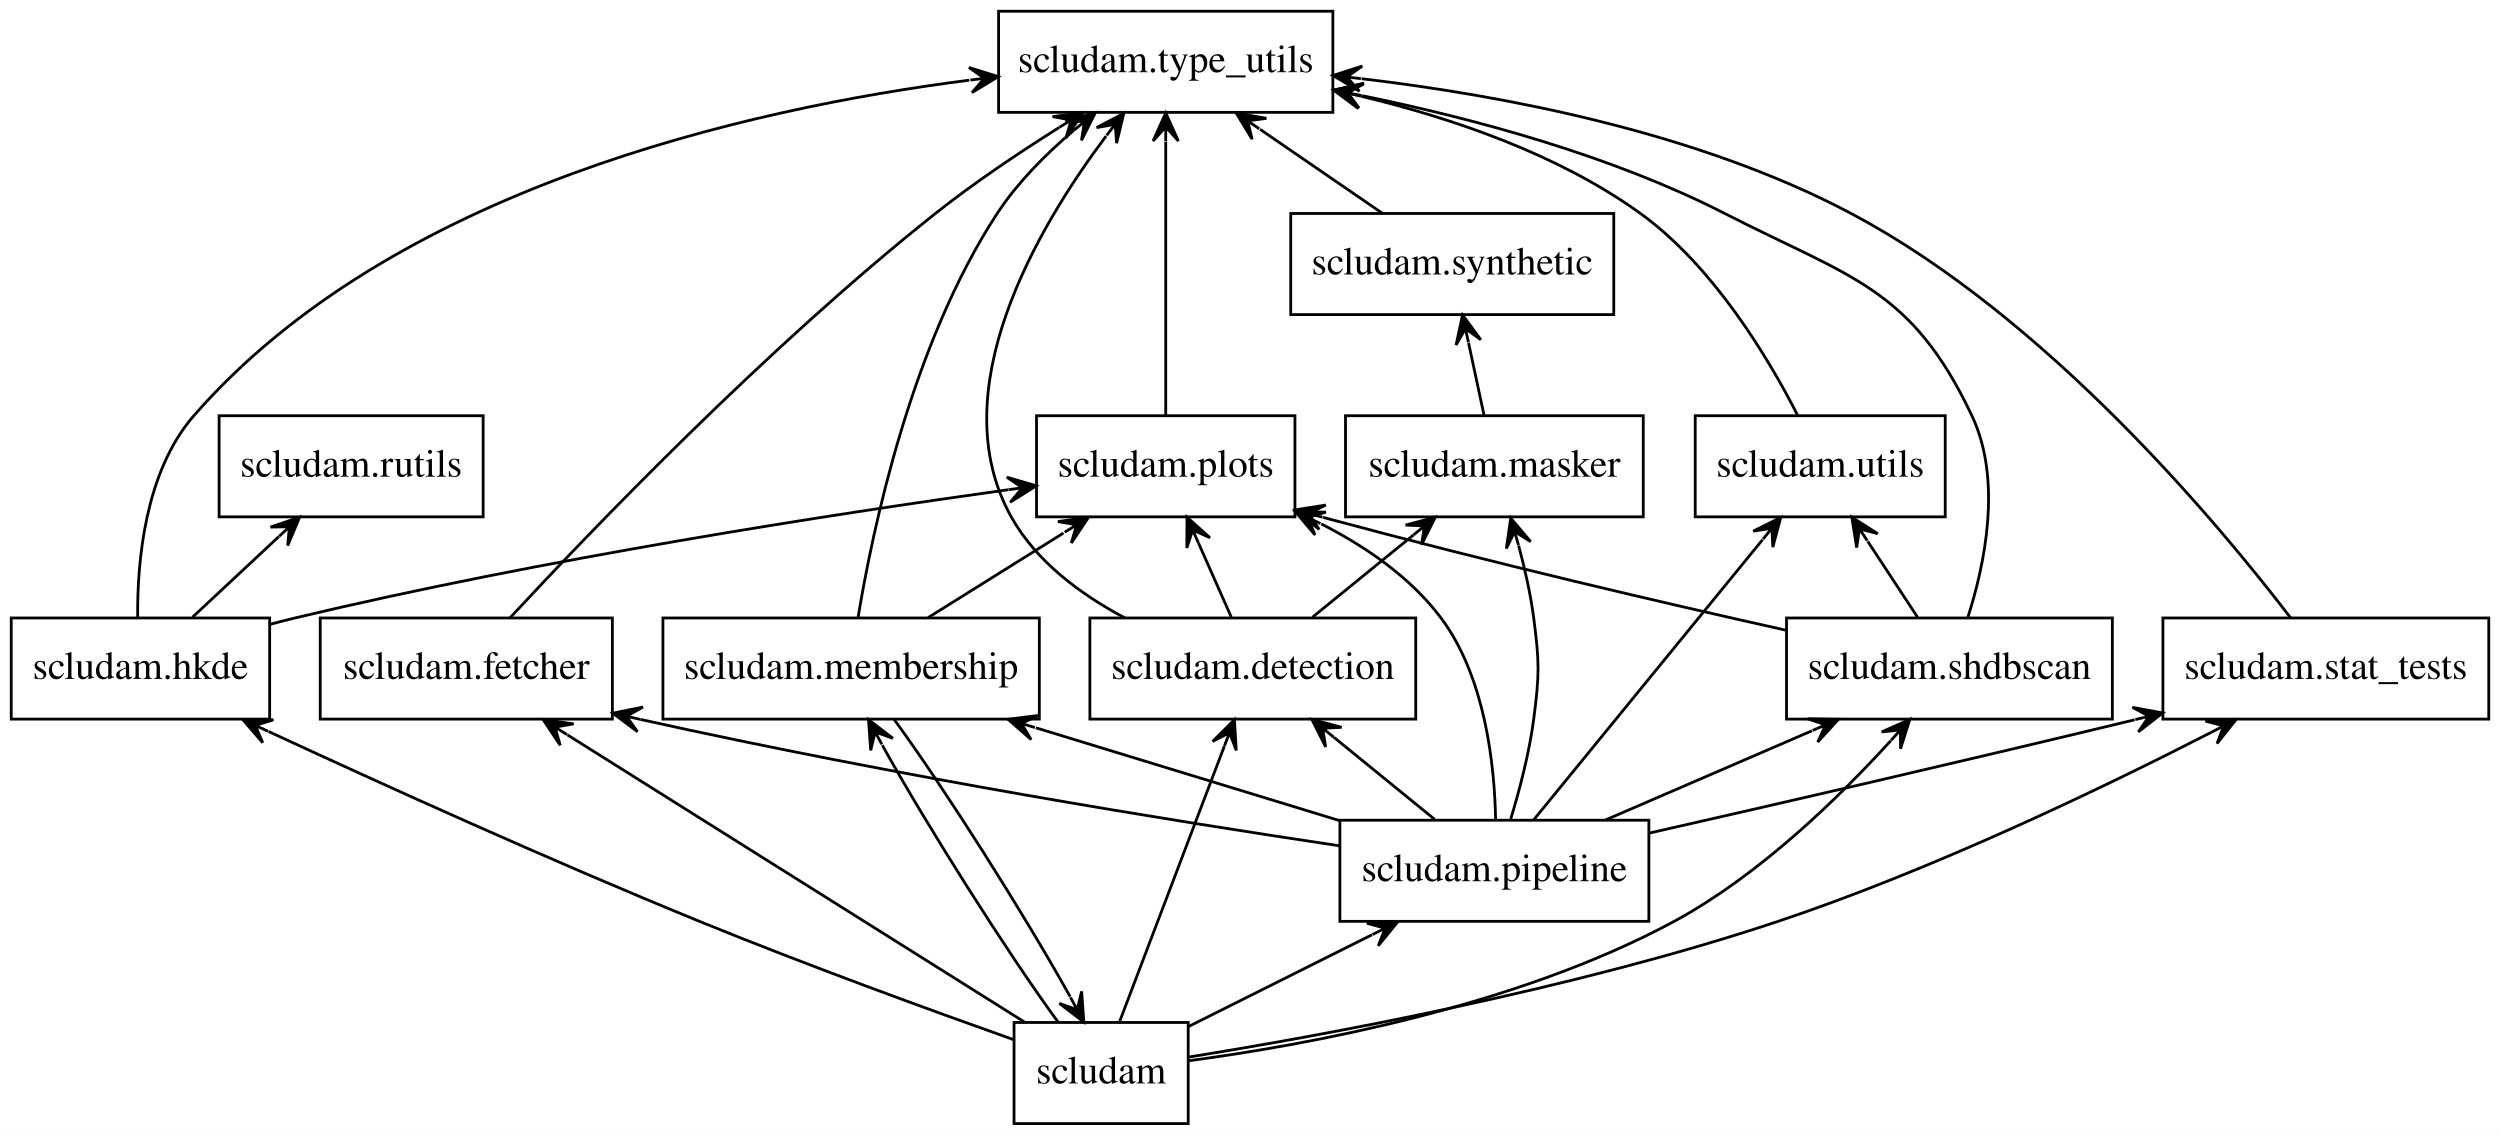
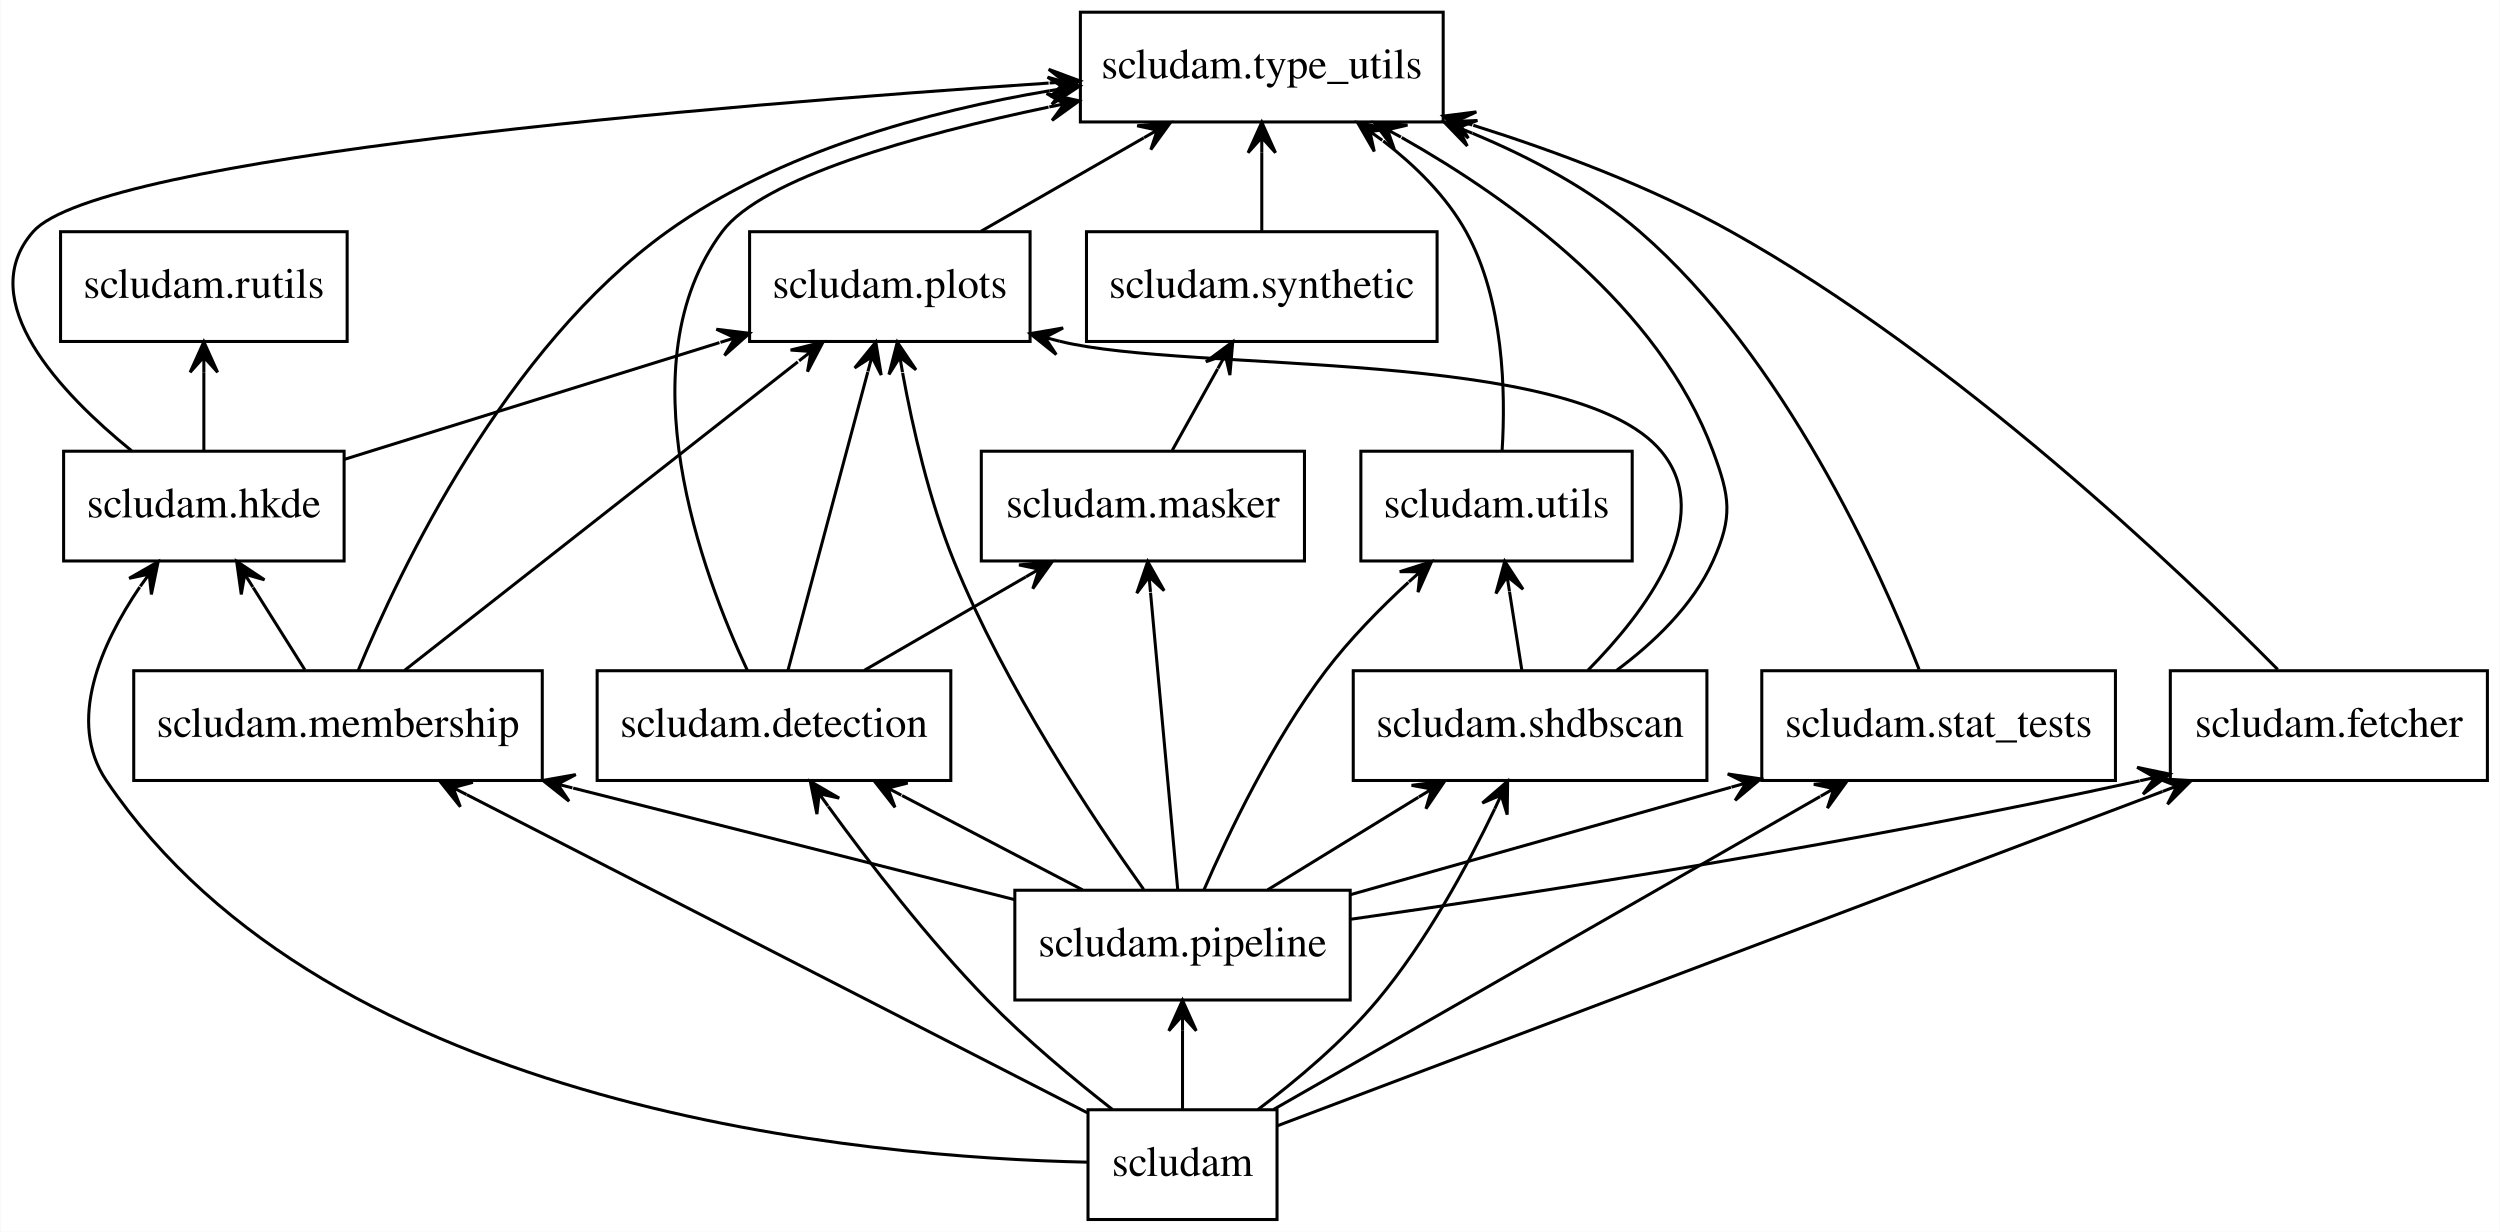
- <svg xmlns="http://www.w3.org/2000/svg" width="890pt" height="404pt" viewBox="0.00 0.00 890.00 404.00">
+ <svg xmlns="http://www.w3.org/2000/svg" width="820pt" height="404pt" viewBox="0.00 0.00 819.73 404.00">
  <g id="graph0" class="graph" transform="scale(1 1) rotate(0) translate(4 400)">
-     <polygon fill="white" stroke="transparent" points="-4,4 -4,-400 886,-400 886,4 -4,4" />
+     <polygon fill="white" stroke="transparent" points="-4,4 -4,-400 815.73,-400 815.73,4 -4,4" />
    <g id="node1" class="node">
-       <polygon fill="none" stroke="black" points="419,-36 357,-36 357,0 419,0 419,-36" />
-       <text text-anchor="middle" x="388" y="-14.3" font-family="Times,serif" font-size="14.00">scludam</text>
+       <polygon fill="none" stroke="black" points="414.73,-36 352.73,-36 352.73,0 414.73,0 414.73,-36" />
+       <text text-anchor="middle" x="383.73" y="-14.3" font-family="Times,serif" font-size="14.00">scludam</text>
    </g>
    <g id="node2" class="node">
-       <polygon fill="none" stroke="black" points="500,-180 384,-180 384,-144 500,-144 500,-180" />
-       <text text-anchor="middle" x="442" y="-158.3" font-family="Times,serif" font-size="14.00">scludam.detection</text>
+       <polygon fill="none" stroke="black" points="307.73,-180 191.73,-180 191.73,-144 307.73,-144 307.73,-180" />
+       <text text-anchor="middle" x="249.73" y="-158.3" font-family="Times,serif" font-size="14.00">scludam.detection</text>
    </g>
    <g id="edge1" class="edge">
-       <path fill="none" stroke="black" d="M394.51,-36.13C403.8,-60.54 420.92,-105.57 431.87,-134.36" />
-       <polygon fill="black" stroke="black" points="435.46,-143.81 427.7,-136.06 433.69,-139.14 431.91,-134.46 431.91,-134.46 431.91,-134.46 433.69,-139.14 436.11,-132.86 435.46,-143.81 435.46,-143.81" />
+       <path fill="none" stroke="black" d="M360.8,-36.05C348.13,-45.94 332.42,-58.99 319.73,-72 300.3,-91.93 280.95,-117.03 267.54,-135.5" />
+       <polygon fill="black" stroke="black" points="261.64,-143.72 263.81,-132.97 264.55,-139.66 267.47,-135.6 267.47,-135.6 267.47,-135.6 264.55,-139.66 271.12,-138.22 261.64,-143.72 261.64,-143.72" />
    </g>
    <g id="node3" class="node">
-       <polygon fill="none" stroke="black" points="214,-180 110,-180 110,-144 214,-144 214,-180" />
-       <text text-anchor="middle" x="162" y="-158.3" font-family="Times,serif" font-size="14.00">scludam.fetcher</text>
+       <polygon fill="none" stroke="black" points="811.73,-180 707.73,-180 707.73,-144 811.73,-144 811.73,-180" />
+       <text text-anchor="middle" x="759.73" y="-158.3" font-family="Times,serif" font-size="14.00">scludam.fetcher</text>
    </g>
    <g id="edge2" class="edge">
-       <path fill="none" stroke="black" d="M360.74,-36.13C320.02,-61.72 243.25,-109.95 197.97,-138.4" />
-       <polygon fill="black" stroke="black" points="189.36,-143.81 195.43,-134.68 193.59,-141.15 197.82,-138.49 197.82,-138.49 197.82,-138.49 193.59,-141.15 200.22,-142.3 189.36,-143.81 189.36,-143.81" />
+       <path fill="none" stroke="black" d="M414.82,-30.74C478.65,-54.85 625.17,-110.18 705.17,-140.39" />
+       <polygon fill="black" stroke="black" points="714.58,-143.95 703.64,-144.63 709.91,-142.18 705.23,-140.42 705.23,-140.42 705.23,-140.42 709.91,-142.18 706.82,-136.21 714.58,-143.95 714.58,-143.95" />
    </g>
    <g id="node4" class="node">
-       <polygon fill="none" stroke="black" points="92,-180 0,-180 0,-144 92,-144 92,-180" />
-       <text text-anchor="middle" x="46" y="-158.3" font-family="Times,serif" font-size="14.00">scludam.hkde</text>
+       <polygon fill="none" stroke="black" points="108.73,-252 16.73,-252 16.73,-216 108.73,-216 108.73,-252" />
+       <text text-anchor="middle" x="62.73" y="-230.3" font-family="Times,serif" font-size="14.00">scludam.hkde</text>
    </g>
    <g id="edge3" class="edge">
-       <path fill="none" stroke="black" d="M356.81,-29.89C327.69,-40.22 283.11,-56.43 245,-72 191.8,-93.73 131.71,-120.99 91.61,-139.58" />
-       <polygon fill="black" stroke="black" points="82.37,-143.87 89.54,-135.58 86.9,-141.76 91.44,-139.66 91.44,-139.66 91.44,-139.66 86.9,-141.76 93.33,-143.74 82.37,-143.87 82.37,-143.87" />
+       <path fill="none" stroke="black" d="M352.51,-18.81C280.61,-20.31 103.97,-35.38 30.73,-144 17.66,-163.39 29.04,-188.76 41.71,-207.45" />
+       <polygon fill="black" stroke="black" points="47.74,-215.77 38.23,-210.31 44.8,-211.72 41.87,-207.67 41.87,-207.67 41.87,-207.67 44.8,-211.72 45.52,-205.03 47.74,-215.77 47.74,-215.77" />
    </g>
    <g id="node6" class="node">
-       <polygon fill="none" stroke="black" points="366,-180 232,-180 232,-144 366,-144 366,-180" />
-       <text text-anchor="middle" x="299" y="-158.3" font-family="Times,serif" font-size="14.00">scludam.membership</text>
+       <polygon fill="none" stroke="black" points="173.73,-180 39.73,-180 39.73,-144 173.73,-144 173.73,-180" />
+       <text text-anchor="middle" x="106.73" y="-158.3" font-family="Times,serif" font-size="14.00">scludam.membership</text>
    </g>
    <g id="edge4" class="edge">
-       <path fill="none" stroke="black" d="M372.68,-36.13C354.72,-60.65 326.05,-105.97 310.08,-134.74" />
-       <polygon fill="black" stroke="black" points="305.18,-143.81 305.97,-132.87 307.56,-139.41 309.93,-135.01 309.93,-135.01 309.93,-135.01 307.56,-139.41 313.89,-137.15 305.18,-143.81 305.18,-143.81" />
+       <path fill="none" stroke="black" d="M352.5,-35.01C302.64,-60.57 204.99,-110.63 148.96,-139.35" />
+       <polygon fill="black" stroke="black" points="140,-143.94 146.85,-135.38 144.45,-141.66 148.9,-139.38 148.9,-139.38 148.9,-139.38 144.45,-141.66 150.96,-143.39 140,-143.94 140,-143.94" />
    </g>
    <g id="node7" class="node">
-       <polygon fill="none" stroke="black" points="583,-108 473,-108 473,-72 583,-72 583,-108" />
-       <text text-anchor="middle" x="528" y="-86.3" font-family="Times,serif" font-size="14.00">scludam.pipeline</text>
+       <polygon fill="none" stroke="black" points="438.73,-108 328.73,-108 328.73,-72 438.73,-72 438.73,-108" />
+       <text text-anchor="middle" x="383.73" y="-86.3" font-family="Times,serif" font-size="14.00">scludam.pipeline</text>
    </g>
    <g id="edge5" class="edge">
-       <path fill="none" stroke="black" d="M419.07,-34.54C438.3,-44.15 463.27,-56.64 484.45,-67.23" />
-       <polygon fill="black" stroke="black" points="493.58,-71.79 482.62,-71.34 489.11,-69.55 484.63,-67.32 484.63,-67.32 484.63,-67.32 489.11,-69.55 486.65,-63.29 493.58,-71.79 493.58,-71.79" />
+       <path fill="none" stroke="black" d="M383.73,-36.3C383.73,-44.02 383.73,-53.29 383.73,-61.89" />
+       <polygon fill="black" stroke="black" points="383.73,-71.9 379.23,-61.9 383.73,-66.9 383.73,-61.9 383.73,-61.9 383.73,-61.9 383.73,-66.9 388.23,-61.9 383.73,-71.9 383.73,-71.9" />
    </g>
    <g id="node10" class="node">
-       <polygon fill="none" stroke="black" points="748,-180 632,-180 632,-144 748,-144 748,-180" />
-       <text text-anchor="middle" x="690" y="-158.3" font-family="Times,serif" font-size="14.00">scludam.shdbscan</text>
+       <polygon fill="none" stroke="black" points="555.73,-180 439.73,-180 439.73,-144 555.73,-144 555.73,-180" />
+       <text text-anchor="middle" x="497.73" y="-158.3" font-family="Times,serif" font-size="14.00">scludam.shdbscan</text>
    </g>
    <g id="edge6" class="edge">
-       <path fill="none" stroke="black" d="M419.07,-22.36C460.6,-27.88 535.51,-41.45 592,-72 622.34,-88.41 650.79,-116.17 669.13,-136.33" />
-       <polygon fill="black" stroke="black" points="675.89,-143.91 665.88,-139.43 672.56,-140.17 669.24,-136.44 669.24,-136.44 669.24,-136.44 672.56,-140.17 672.6,-133.45 675.89,-143.91 675.89,-143.91" />
+       <path fill="none" stroke="black" d="M408.4,-36.02C421.14,-45.61 436.36,-58.38 447.73,-72 463.69,-91.12 477.19,-116.06 486.13,-134.68" />
+       <polygon fill="black" stroke="black" points="490.37,-143.77 482.07,-136.61 488.26,-139.24 486.14,-134.71 486.14,-134.71 486.14,-134.71 488.26,-139.24 490.22,-132.8 490.37,-143.77 490.37,-143.77" />
    </g>
    <g id="node11" class="node">
-       <polygon fill="none" stroke="black" points="882,-180 766,-180 766,-144 882,-144 882,-180" />
-       <text text-anchor="middle" x="824" y="-158.3" font-family="Times,serif" font-size="14.00">scludam.stat_tests</text>
+       <polygon fill="none" stroke="black" points="689.73,-180 573.73,-180 573.73,-144 689.73,-144 689.73,-180" />
+       <text text-anchor="middle" x="631.73" y="-158.3" font-family="Times,serif" font-size="14.00">scludam.stat_tests</text>
    </g>
    <g id="edge7" class="edge">
-       <path fill="none" stroke="black" d="M419.38,-23.72C465.93,-31.2 555.66,-47.51 629,-72 684.06,-90.39 744.42,-119.41 783.18,-139.28" />
-       <polygon fill="black" stroke="black" points="792.07,-143.88 781.13,-143.29 787.63,-141.58 783.19,-139.29 783.19,-139.29 783.19,-139.29 787.63,-141.58 785.26,-135.29 792.07,-143.88 792.07,-143.88" />
+       <path fill="none" stroke="black" d="M413.65,-36.13C458.52,-61.82 543.27,-110.35 592.88,-138.75" />
+       <polygon fill="black" stroke="black" points="601.71,-143.81 590.8,-142.75 597.37,-141.33 593.03,-138.84 593.03,-138.84 593.03,-138.84 597.37,-141.33 595.27,-134.94 601.71,-143.81 601.71,-143.81" />
    </g>
    <g id="node5" class="node">
-       <polygon fill="none" stroke="black" points="581,-252 475,-252 475,-216 581,-216 581,-252" />
-       <text text-anchor="middle" x="528" y="-230.3" font-family="Times,serif" font-size="14.00">scludam.masker</text>
+       <polygon fill="none" stroke="black" points="423.73,-252 317.73,-252 317.73,-216 423.73,-216 423.73,-252" />
+       <text text-anchor="middle" x="370.73" y="-230.3" font-family="Times,serif" font-size="14.00">scludam.masker</text>
    </g>
    <g id="edge8" class="edge">
-       <path fill="none" stroke="black" d="M463.26,-180.3C474.09,-189.12 487.42,-199.97 499.16,-209.53" />
-       <polygon fill="black" stroke="black" points="506.99,-215.9 496.39,-213.07 503.11,-212.74 499.23,-209.58 499.23,-209.58 499.23,-209.58 503.11,-212.74 502.07,-206.09 506.99,-215.9 506.99,-215.9" />
+       <path fill="none" stroke="black" d="M279.33,-180.12C295.3,-189.36 315.19,-200.87 332.34,-210.79" />
+       <polygon fill="black" stroke="black" points="341.02,-215.81 330.11,-214.7 336.69,-213.31 332.36,-210.8 332.36,-210.8 332.36,-210.8 336.69,-213.31 334.62,-206.91 341.02,-215.81 341.02,-215.81" />
    </g>
    <g id="node8" class="node">
-       <polygon fill="none" stroke="black" points="457,-252 365,-252 365,-216 457,-216 457,-252" />
-       <text text-anchor="middle" x="411" y="-230.3" font-family="Times,serif" font-size="14.00">scludam.plots</text>
+       <polygon fill="none" stroke="black" points="333.73,-324 241.73,-324 241.73,-288 333.73,-288 333.73,-324" />
+       <text text-anchor="middle" x="287.73" y="-302.3" font-family="Times,serif" font-size="14.00">scludam.plots</text>
    </g>
    <g id="edge9" class="edge">
-       <path fill="none" stroke="black" d="M434.34,-180.3C430.81,-188.27 426.54,-197.9 422.63,-206.74" />
-       <polygon fill="black" stroke="black" points="418.57,-215.9 418.51,-204.93 420.6,-211.32 422.62,-206.75 422.62,-206.75 422.62,-206.75 420.6,-211.32 426.74,-208.57 418.57,-215.9 418.57,-215.9" />
+       <path fill="none" stroke="black" d="M254.32,-180.13C260.82,-204.44 272.8,-249.18 280.5,-277.99" />
+       <polygon fill="black" stroke="black" points="283.13,-287.81 276.2,-279.31 281.84,-282.98 280.55,-278.15 280.55,-278.15 280.55,-278.15 281.84,-282.98 284.9,-276.99 283.13,-287.81 283.13,-287.81" />
    </g>
    <g id="node13" class="node">
-       <polygon fill="none" stroke="black" points="470.5,-396 351.5,-396 351.5,-360 470.5,-360 470.5,-396" />
-       <text text-anchor="middle" x="411" y="-374.3" font-family="Times,serif" font-size="14.00">scludam.type_utils</text>
+       <polygon fill="none" stroke="black" points="469.23,-396 350.23,-396 350.23,-360 469.23,-360 469.23,-396" />
+       <text text-anchor="middle" x="409.73" y="-374.3" font-family="Times,serif" font-size="14.00">scludam.type_utils</text>
    </g>
    <g id="edge10" class="edge">
-       <path fill="none" stroke="black" d="M396.45,-180.02C380.75,-188.34 364.89,-200.07 356,-216 331.02,-260.74 365.16,-318.79 389.76,-351.55" />
-       <polygon fill="black" stroke="black" points="396.08,-359.7 386.39,-354.56 393.01,-355.75 389.95,-351.8 389.95,-351.8 389.95,-351.8 393.01,-355.75 393.51,-349.04 396.08,-359.7 396.08,-359.7" />
+       <path fill="none" stroke="black" d="M241.03,-180.04C226.18,-211.79 200.51,-280.71 232.73,-324 245.93,-341.72 296.18,-355.72 339.79,-364.87" />
+       <polygon fill="black" stroke="black" points="349.84,-366.92 339.14,-369.33 344.94,-365.92 340.04,-364.92 340.04,-364.92 340.04,-364.92 344.94,-365.92 340.94,-360.51 349.84,-366.92 349.84,-366.92" />
    </g>
    <g id="edge11" class="edge">
-       <path fill="none" stroke="black" d="M177.62,-180.11C206.1,-210.8 269.05,-276.46 329,-324 342.75,-334.9 358.79,-345.65 373.01,-354.59" />
-       <polygon fill="black" stroke="black" points="381.6,-359.91 370.73,-358.47 377.35,-357.28 373.1,-354.65 373.1,-354.65 373.1,-354.65 377.35,-357.28 375.47,-350.82 381.6,-359.91 381.6,-359.91" />
+       <path fill="none" stroke="black" d="M742.95,-180.42C710.89,-212.82 637.54,-282.76 563.73,-324 537.46,-338.68 506.42,-350.31 479.11,-358.9" />
+       <polygon fill="black" stroke="black" points="469.23,-361.92 477.48,-354.69 474.01,-360.46 478.8,-358.99 478.8,-358.99 478.8,-358.99 474.01,-360.46 480.11,-363.3 469.23,-361.92 469.23,-361.92" />
    </g>
    <g id="edge12" class="edge">
-       <path fill="none" stroke="black" d="M92.09,-177.73C95.1,-178.54 98.08,-179.3 101,-180 188.78,-200.98 292.45,-216.96 354.89,-225.65" />
-       <polygon fill="black" stroke="black" points="364.92,-227.04 354.4,-230.13 359.97,-226.35 355.02,-225.67 355.02,-225.67 355.02,-225.67 359.97,-226.35 355.63,-221.21 364.92,-227.04 364.92,-227.04" />
+       <path fill="none" stroke="black" d="M108.81,-249.33C144.45,-260.42 193.95,-275.82 231.85,-287.62" />
+       <polygon fill="black" stroke="black" points="241.72,-290.68 230.83,-292.01 236.95,-289.2 232.17,-287.71 232.17,-287.71 232.17,-287.71 236.95,-289.2 233.51,-283.42 241.72,-290.68 241.72,-290.68" />
    </g>
    <g id="node9" class="node">
-       <polygon fill="none" stroke="black" points="168,-252 74,-252 74,-216 168,-216 168,-252" />
-       <text text-anchor="middle" x="121" y="-230.3" font-family="Times,serif" font-size="14.00">scludam.rutils</text>
+       <polygon fill="none" stroke="black" points="109.73,-324 15.73,-324 15.73,-288 109.73,-288 109.73,-324" />
+       <text text-anchor="middle" x="62.73" y="-302.3" font-family="Times,serif" font-size="14.00">scludam.rutils</text>
    </g>
    <g id="edge13" class="edge">
-       <path fill="none" stroke="black" d="M64.54,-180.3C73.8,-188.95 85.16,-199.55 95.26,-208.97" />
-       <polygon fill="black" stroke="black" points="102.67,-215.9 92.29,-212.36 99.02,-212.48 95.36,-209.07 95.36,-209.07 95.36,-209.07 99.02,-212.48 98.43,-205.78 102.67,-215.9 102.67,-215.9" />
+       <path fill="none" stroke="black" d="M62.73,-252.3C62.73,-260.02 62.73,-269.29 62.73,-277.89" />
+       <polygon fill="black" stroke="black" points="62.73,-287.9 58.23,-277.9 62.73,-282.9 62.73,-277.9 62.73,-277.9 62.73,-277.9 62.73,-282.9 67.23,-277.9 62.73,-287.9 62.73,-287.9" />
    </g>
    <g id="edge14" class="edge">
-       <path fill="none" stroke="black" d="M45.01,-180.23C44.82,-199.92 47.55,-232 65,-252 135.41,-332.73 262.07,-361.33 341.06,-371.46" />
-       <polygon fill="black" stroke="black" points="351.4,-372.71 340.93,-375.98 346.44,-372.11 341.47,-371.51 341.47,-371.51 341.47,-371.51 346.44,-372.11 342.02,-367.04 351.4,-372.71 351.4,-372.71" />
+       <path fill="none" stroke="black" d="M39.01,-252.16C15.88,-270.93 -13.13,-301.35 6.73,-324 28.31,-348.61 230.25,-365.38 339.81,-372.75" />
+       <polygon fill="black" stroke="black" points="350.12,-373.44 339.84,-377.27 345.13,-373.11 340.14,-372.78 340.14,-372.78 340.14,-372.78 345.13,-373.11 340.44,-368.29 350.12,-373.44 350.12,-373.44" />
    </g>
    <g id="node12" class="node">
-       <polygon fill="none" stroke="black" points="570.5,-324 455.5,-324 455.5,-288 570.5,-288 570.5,-324" />
-       <text text-anchor="middle" x="513" y="-302.3" font-family="Times,serif" font-size="14.00">scludam.synthetic</text>
+       <polygon fill="none" stroke="black" points="467.23,-324 352.23,-324 352.23,-288 467.23,-288 467.23,-324" />
+       <text text-anchor="middle" x="409.73" y="-302.3" font-family="Times,serif" font-size="14.00">scludam.synthetic</text>
    </g>
    <g id="edge15" class="edge">
-       <path fill="none" stroke="black" d="M524.29,-252.3C522.64,-260.02 520.65,-269.29 518.81,-277.89" />
-       <polygon fill="black" stroke="black" points="516.67,-287.9 514.36,-277.17 517.71,-283.01 518.76,-278.12 518.76,-278.12 518.76,-278.12 517.71,-283.01 523.16,-279.06 516.67,-287.9 516.67,-287.9" />
+       <path fill="none" stroke="black" d="M380.37,-252.3C384.86,-260.36 390.29,-270.11 395.26,-279.02" />
+       <polygon fill="black" stroke="black" points="400.2,-287.9 391.41,-281.35 397.77,-283.53 395.34,-279.16 395.34,-279.16 395.34,-279.16 397.77,-283.53 399.27,-276.97 400.2,-287.9 400.2,-287.9" />
    </g>
    <g id="edge16" class="edge">
-       <path fill="none" stroke="black" d="M314.36,-143.81C332.34,-119.26 361.01,-73.93 376.96,-45.19" />
-       <polygon fill="black" stroke="black" points="381.85,-36.13 381.06,-47.07 379.47,-40.53 377.1,-44.93 377.1,-44.93 377.1,-44.93 379.47,-40.53 373.14,-42.79 381.85,-36.13 381.85,-36.13" />
+       <path fill="none" stroke="black" d="M95.86,-180.3C90.74,-188.44 84.54,-198.31 78.89,-207.3" />
+       <polygon fill="black" stroke="black" points="73.48,-215.9 75,-205.03 76.15,-211.66 78.81,-207.43 78.81,-207.43 78.81,-207.43 76.15,-211.66 82.62,-209.82 73.48,-215.9 73.48,-215.9" />
    </g>
    <g id="edge17" class="edge">
-       <path fill="none" stroke="black" d="M326.4,-180.12C340.91,-189.19 358.92,-200.45 374.59,-210.24" />
-       <polygon fill="black" stroke="black" points="383.5,-215.81 372.63,-214.33 379.26,-213.16 375.02,-210.51 375.02,-210.51 375.02,-210.51 379.26,-213.16 377.4,-206.69 383.5,-215.81 383.5,-215.81" />
+       <path fill="none" stroke="black" d="M128.57,-180.13C160.77,-205.4 221.13,-252.75 257.55,-281.32" />
+       <polygon fill="black" stroke="black" points="265.82,-287.81 255.18,-285.18 261.89,-284.72 257.96,-281.64 257.96,-281.64 257.96,-281.64 261.89,-284.72 260.73,-278.1 265.82,-287.81 265.82,-287.81" />
    </g>
    <g id="edge18" class="edge">
-       <path fill="none" stroke="black" d="M301.49,-180.28C306.59,-211.24 320.42,-277.31 351,-324 358.21,-335.01 368.3,-345.13 378.14,-353.5" />
-       <polygon fill="black" stroke="black" points="385.93,-359.83 375.33,-357.02 382.05,-356.68 378.17,-353.52 378.17,-353.52 378.17,-353.52 382.05,-356.68 381.01,-350.03 385.93,-359.83 385.93,-359.83" />
+       <path fill="none" stroke="black" d="M113.34,-180.06C127.02,-213.1 161.69,-285.92 214.73,-324 251.38,-350.31 300.42,-363.56 340.15,-370.24" />
+       <polygon fill="black" stroke="black" points="350.04,-371.79 339.46,-374.68 345.1,-371.02 340.16,-370.24 340.16,-370.24 340.16,-370.24 345.1,-371.02 340.86,-365.79 350.04,-371.79 350.04,-371.79" />
    </g>
    <g id="edge19" class="edge">
-       <path fill="none" stroke="black" d="M506.74,-108.3C495.91,-117.12 482.58,-127.97 470.84,-137.53" />
-       <polygon fill="black" stroke="black" points="463.01,-143.9 467.93,-134.09 466.89,-140.74 470.77,-137.58 470.77,-137.58 470.77,-137.58 466.89,-140.74 473.61,-141.07 463.01,-143.9 463.01,-143.9" />
+       <path fill="none" stroke="black" d="M350.95,-108.12C333.11,-117.45 310.84,-129.08 291.73,-139.06" />
+       <polygon fill="black" stroke="black" points="282.64,-143.81 289.42,-135.19 287.07,-141.5 291.5,-139.18 291.5,-139.18 291.5,-139.18 287.07,-141.5 293.59,-143.17 282.64,-143.81 282.64,-143.81" />
    </g>
    <g id="edge20" class="edge">
-       <path fill="none" stroke="black" d="M472.85,-98.89C413.61,-107.74 316.55,-123.34 223.97,-143.89" />
-       <polygon fill="black" stroke="black" points="214.16,-146.1 222.93,-139.52 219.04,-145 223.91,-143.91 223.91,-143.91 223.91,-143.91 219.04,-145 224.9,-148.3 214.16,-146.1 214.16,-146.1" />
+       <path fill="none" stroke="black" d="M438.99,-98.5C500.05,-107.19 601.46,-122.81 697.69,-143.89" />
+       <polygon fill="black" stroke="black" points="707.58,-146.08 696.84,-148.31 702.7,-145 697.82,-143.91 697.82,-143.91 697.82,-143.91 702.7,-145 698.79,-139.52 707.58,-146.08 707.58,-146.08" />
    </g>
    <g id="edge21" class="edge">
-       <path fill="none" stroke="black" d="M533.82,-108.44C536.93,-118.67 540.43,-131.92 542,-144 544.06,-159.87 544.06,-164.13 542,-180 540.9,-188.49 538.84,-197.57 536.63,-205.76" />
-       <polygon fill="black" stroke="black" points="533.82,-215.56 532.26,-204.71 535.2,-210.75 536.58,-205.95 536.58,-205.95 536.58,-205.95 535.2,-210.75 540.91,-207.19 533.82,-215.56 533.82,-215.56" />
+       <path fill="none" stroke="black" d="M382.17,-108.13C379.95,-132.33 375.88,-176.79 373.24,-205.61" />
+       <polygon fill="black" stroke="black" points="372.31,-215.81 368.74,-205.44 372.76,-210.83 373.22,-205.85 373.22,-205.85 373.22,-205.85 372.76,-210.83 377.7,-206.26 372.31,-215.81 372.31,-215.81" />
    </g>
    <g id="edge22" class="edge">
-       <path fill="none" stroke="black" d="M472.86,-107.86C440.33,-117.8 398.98,-130.44 364.76,-140.9" />
-       <polygon fill="black" stroke="black" points="354.86,-143.93 363.1,-136.7 359.64,-142.46 364.42,-141 364.42,-141 364.42,-141 359.64,-142.46 365.73,-145.31 354.86,-143.93 354.86,-143.93" />
+       <path fill="none" stroke="black" d="M328.68,-104.91C287.22,-115.39 229.87,-129.88 183.86,-141.51" />
+       <polygon fill="black" stroke="black" points="173.92,-144.02 182.51,-137.21 178.77,-142.8 183.62,-141.57 183.62,-141.57 183.62,-141.57 178.77,-142.8 184.72,-145.93 173.92,-144.02 173.92,-144.02" />
    </g>
    <g id="edge23" class="edge">
-       <path fill="none" stroke="black" d="M528.44,-108.13C528.08,-127.44 524.81,-158.88 509,-180 498.19,-194.43 482.27,-205.38 466.38,-213.47" />
-       <polygon fill="black" stroke="black" points="457.07,-217.91 464.16,-209.54 461.58,-215.76 466.09,-213.6 466.09,-213.6 466.09,-213.6 461.58,-215.76 468.03,-217.67 457.07,-217.91 457.07,-217.91" />
+       <path fill="none" stroke="black" d="M370.97,-108.3C354.33,-131.62 325.41,-174.97 308.73,-216 300.63,-235.95 295.21,-259.74 291.92,-277.7" />
+       <polygon fill="black" stroke="black" points="290.18,-287.79 287.44,-277.17 291.03,-282.86 291.88,-277.93 291.88,-277.93 291.88,-277.93 291.03,-282.86 296.31,-278.7 290.18,-287.79 290.18,-287.79" />
    </g>
    <g id="edge24" class="edge">
-       <path fill="none" stroke="black" d="M567.63,-108.12C589.78,-117.69 617.56,-129.7 641.06,-139.85" />
-       <polygon fill="black" stroke="black" points="650.5,-143.93 639.53,-144.1 645.91,-141.95 641.32,-139.97 641.32,-139.97 641.32,-139.97 645.91,-141.95 643.1,-135.83 650.5,-143.93 650.5,-143.93" />
+       <path fill="none" stroke="black" d="M411.62,-108.12C426.53,-117.28 445.06,-128.66 461.11,-138.52" />
+       <polygon fill="black" stroke="black" points="469.74,-143.81 458.86,-142.41 465.48,-141.19 461.22,-138.58 461.22,-138.58 461.22,-138.58 465.48,-141.19 463.57,-134.74 469.74,-143.81 469.74,-143.81" />
    </g>
    <g id="edge25" class="edge">
-       <path fill="none" stroke="black" d="M583.14,-103.42C627.31,-113.44 691.11,-128.1 755.93,-143.76" />
-       <polygon fill="black" stroke="black" points="765.91,-146.18 755.14,-148.2 761.05,-145.01 756.19,-143.83 756.19,-143.83 756.19,-143.83 761.05,-145.01 757.25,-139.45 765.91,-146.18 765.91,-146.18" />
+       <path fill="none" stroke="black" d="M438.77,-106.54C475.61,-116.93 524.35,-130.69 563.62,-141.78" />
+       <polygon fill="black" stroke="black" points="573.39,-144.53 562.55,-146.15 568.58,-143.17 563.77,-141.82 563.77,-141.82 563.77,-141.82 568.58,-143.17 564.99,-137.49 573.39,-144.53 573.39,-144.53" />
    </g>
    <g id="node14" class="node">
-       <polygon fill="none" stroke="black" points="688.5,-252 599.5,-252 599.5,-216 688.5,-216 688.5,-252" />
-       <text text-anchor="middle" x="644" y="-230.3" font-family="Times,serif" font-size="14.00">scludam.utils</text>
+       <polygon fill="none" stroke="black" points="531.23,-252 442.23,-252 442.23,-216 531.23,-216 531.23,-252" />
+       <text text-anchor="middle" x="486.73" y="-230.3" font-family="Times,serif" font-size="14.00">scludam.utils</text>
    </g>
    <g id="edge26" class="edge">
-       <path fill="none" stroke="black" d="M541.99,-108.13C562.28,-132.97 600.01,-179.15 623.46,-207.86" />
-       <polygon fill="black" stroke="black" points="629.96,-215.81 620.15,-210.91 626.79,-211.94 623.63,-208.07 623.63,-208.07 623.63,-208.07 626.79,-211.94 627.12,-205.22 629.96,-215.81 629.96,-215.81" />
+       <path fill="none" stroke="black" d="M390.72,-108.04C398.81,-126.7 413.3,-157.04 430.73,-180 438.57,-190.33 448.5,-200.43 457.81,-209" />
+       <polygon fill="black" stroke="black" points="465.43,-215.8 454.97,-212.49 461.7,-212.47 457.97,-209.14 457.97,-209.14 457.97,-209.14 461.7,-212.47 460.97,-205.78 465.43,-215.8 465.43,-215.8" />
    </g>
    <g id="edge27" class="edge">
-       <path fill="none" stroke="black" d="M411,-252.13C411,-276.33 411,-320.79 411,-349.61" />
-       <polygon fill="black" stroke="black" points="411,-359.81 406.5,-349.81 411,-354.81 411,-349.81 411,-349.81 411,-349.81 411,-354.81 415.5,-349.81 411,-359.81 411,-359.81" />
+       <path fill="none" stroke="black" d="M317.58,-324.12C333.68,-333.36 353.73,-344.87 371.02,-354.79" />
+       <polygon fill="black" stroke="black" points="379.77,-359.81 368.86,-358.74 375.44,-357.32 371.1,-354.83 371.1,-354.83 371.1,-354.83 375.44,-357.32 373.34,-350.93 379.77,-359.81 379.77,-359.81" />
    </g>
    <g id="edge28" class="edge">
-       <path fill="none" stroke="black" d="M631.71,-175.66C588.65,-185.27 528.4,-199.26 467.01,-215.81" />
-       <polygon fill="black" stroke="black" points="457.15,-218.49 465.62,-211.52 461.97,-217.18 466.8,-215.87 466.8,-215.87 466.8,-215.87 461.97,-217.18 467.98,-220.21 457.15,-218.49 457.15,-218.49" />
+       <path fill="none" stroke="black" d="M516.7,-180.15C535.48,-199.19 558.98,-230.12 540.73,-252 512.23,-286.18 386.98,-277.52 343.73,-288 343.63,-288.02 343.53,-288.05 343.43,-288.07" />
+       <polygon fill="black" stroke="black" points="333.76,-290.57 342.32,-283.71 338.6,-289.32 343.45,-288.07 343.45,-288.07 343.45,-288.07 338.6,-289.32 344.57,-292.43 333.76,-290.57 333.76,-290.57" />
    </g>
    <g id="edge29" class="edge">
-       <path fill="none" stroke="black" d="M696.58,-180.31C702.55,-198.95 708.9,-229.01 698,-252 676.36,-297.67 654.99,-300.98 610,-324 569.6,-344.68 520.33,-357.88 480.92,-365.94" />
-       <polygon fill="black" stroke="black" points="470.87,-367.93 479.81,-361.57 475.77,-366.96 480.68,-365.99 480.68,-365.99 480.68,-365.99 475.77,-366.96 481.55,-370.4 470.87,-367.93 470.87,-367.93" />
+       <path fill="none" stroke="black" d="M525.99,-180.03C538.16,-189.04 551.11,-201.3 557.73,-216 564.31,-230.59 563.3,-237 557.73,-252 540.14,-299.38 492.21,-334.2 455.62,-354.89" />
+       <polygon fill="black" stroke="black" points="446.58,-359.84 453.19,-351.09 450.97,-357.44 455.35,-355.04 455.35,-355.04 455.35,-355.04 450.97,-357.44 457.52,-358.98 446.58,-359.84 446.58,-359.84" />
    </g>
    <g id="edge30" class="edge">
-       <path fill="none" stroke="black" d="M678.63,-180.3C673.28,-188.44 666.8,-198.31 660.89,-207.3" />
-       <polygon fill="black" stroke="black" points="655.24,-215.9 656.97,-205.07 657.99,-211.72 660.73,-207.54 660.73,-207.54 660.73,-207.54 657.99,-211.72 664.49,-210.01 655.24,-215.9 655.24,-215.9" />
+       <path fill="none" stroke="black" d="M495.01,-180.3C493.8,-188.02 492.35,-197.29 490.99,-205.89" />
+       <polygon fill="black" stroke="black" points="489.42,-215.9 486.53,-205.32 490.2,-210.96 490.97,-206.02 490.97,-206.02 490.97,-206.02 490.2,-210.96 495.42,-206.72 489.42,-215.9 489.42,-215.9" />
    </g>
    <g id="edge31" class="edge">
-       <path fill="none" stroke="black" d="M811.48,-180.02C786.01,-213.32 724.64,-287.08 655,-324 600.63,-352.83 531.52,-365.98 480.74,-371.98" />
-       <polygon fill="black" stroke="black" points="470.52,-373.12 479.96,-367.54 475.49,-372.57 480.46,-372.01 480.46,-372.01 480.46,-372.01 475.49,-372.57 480.96,-376.48 470.52,-373.12 470.52,-373.12" />
+       <path fill="none" stroke="black" d="M625.32,-180.44C612.6,-212.87 581.22,-282.86 533.73,-324 517.92,-337.7 498.03,-348.3 478.85,-356.28" />
+       <polygon fill="black" stroke="black" points="469.5,-360 477.13,-352.12 474.15,-358.15 478.8,-356.3 478.8,-356.3 478.8,-356.3 474.15,-358.15 480.46,-360.48 469.5,-360 469.5,-360" />
    </g>
    <g id="edge32" class="edge">
-       <path fill="none" stroke="black" d="M488.05,-324.12C474.96,-333.11 458.74,-344.24 444.56,-353.97" />
-       <polygon fill="black" stroke="black" points="436.05,-359.81 441.75,-350.44 440.17,-356.98 444.29,-354.15 444.29,-354.15 444.29,-354.15 440.17,-356.98 446.84,-357.86 436.05,-359.81 436.05,-359.81" />
+       <path fill="none" stroke="black" d="M409.73,-324.3C409.73,-332.02 409.73,-341.29 409.73,-349.89" />
+       <polygon fill="black" stroke="black" points="409.73,-359.9 405.23,-349.9 409.73,-354.9 409.73,-349.9 409.73,-349.9 409.73,-349.9 409.73,-354.9 414.23,-349.9 409.73,-359.9 409.73,-359.9" />
    </g>
    <g id="edge33" class="edge">
-       <path fill="none" stroke="black" d="M635.88,-252.32C625.61,-272.41 606.07,-305.16 580,-324 550.86,-345.05 513.09,-357.93 480.65,-365.71" />
-       <polygon fill="black" stroke="black" points="470.77,-367.96 479.52,-361.35 475.64,-366.85 480.52,-365.74 480.52,-365.74 480.52,-365.74 475.64,-366.85 481.52,-370.12 470.77,-367.96 470.77,-367.96" />
+       <path fill="none" stroke="black" d="M488.56,-252.24C489.74,-271.08 489.18,-301.57 476.73,-324 470.26,-335.66 460.06,-345.68 449.56,-353.76" />
+       <polygon fill="black" stroke="black" points="441.13,-359.82 446.62,-350.32 445.19,-356.9 449.25,-353.98 449.25,-353.98 449.25,-353.98 445.19,-356.9 451.88,-357.63 441.13,-359.82 441.13,-359.82" />
    </g>
  </g>
</svg>
